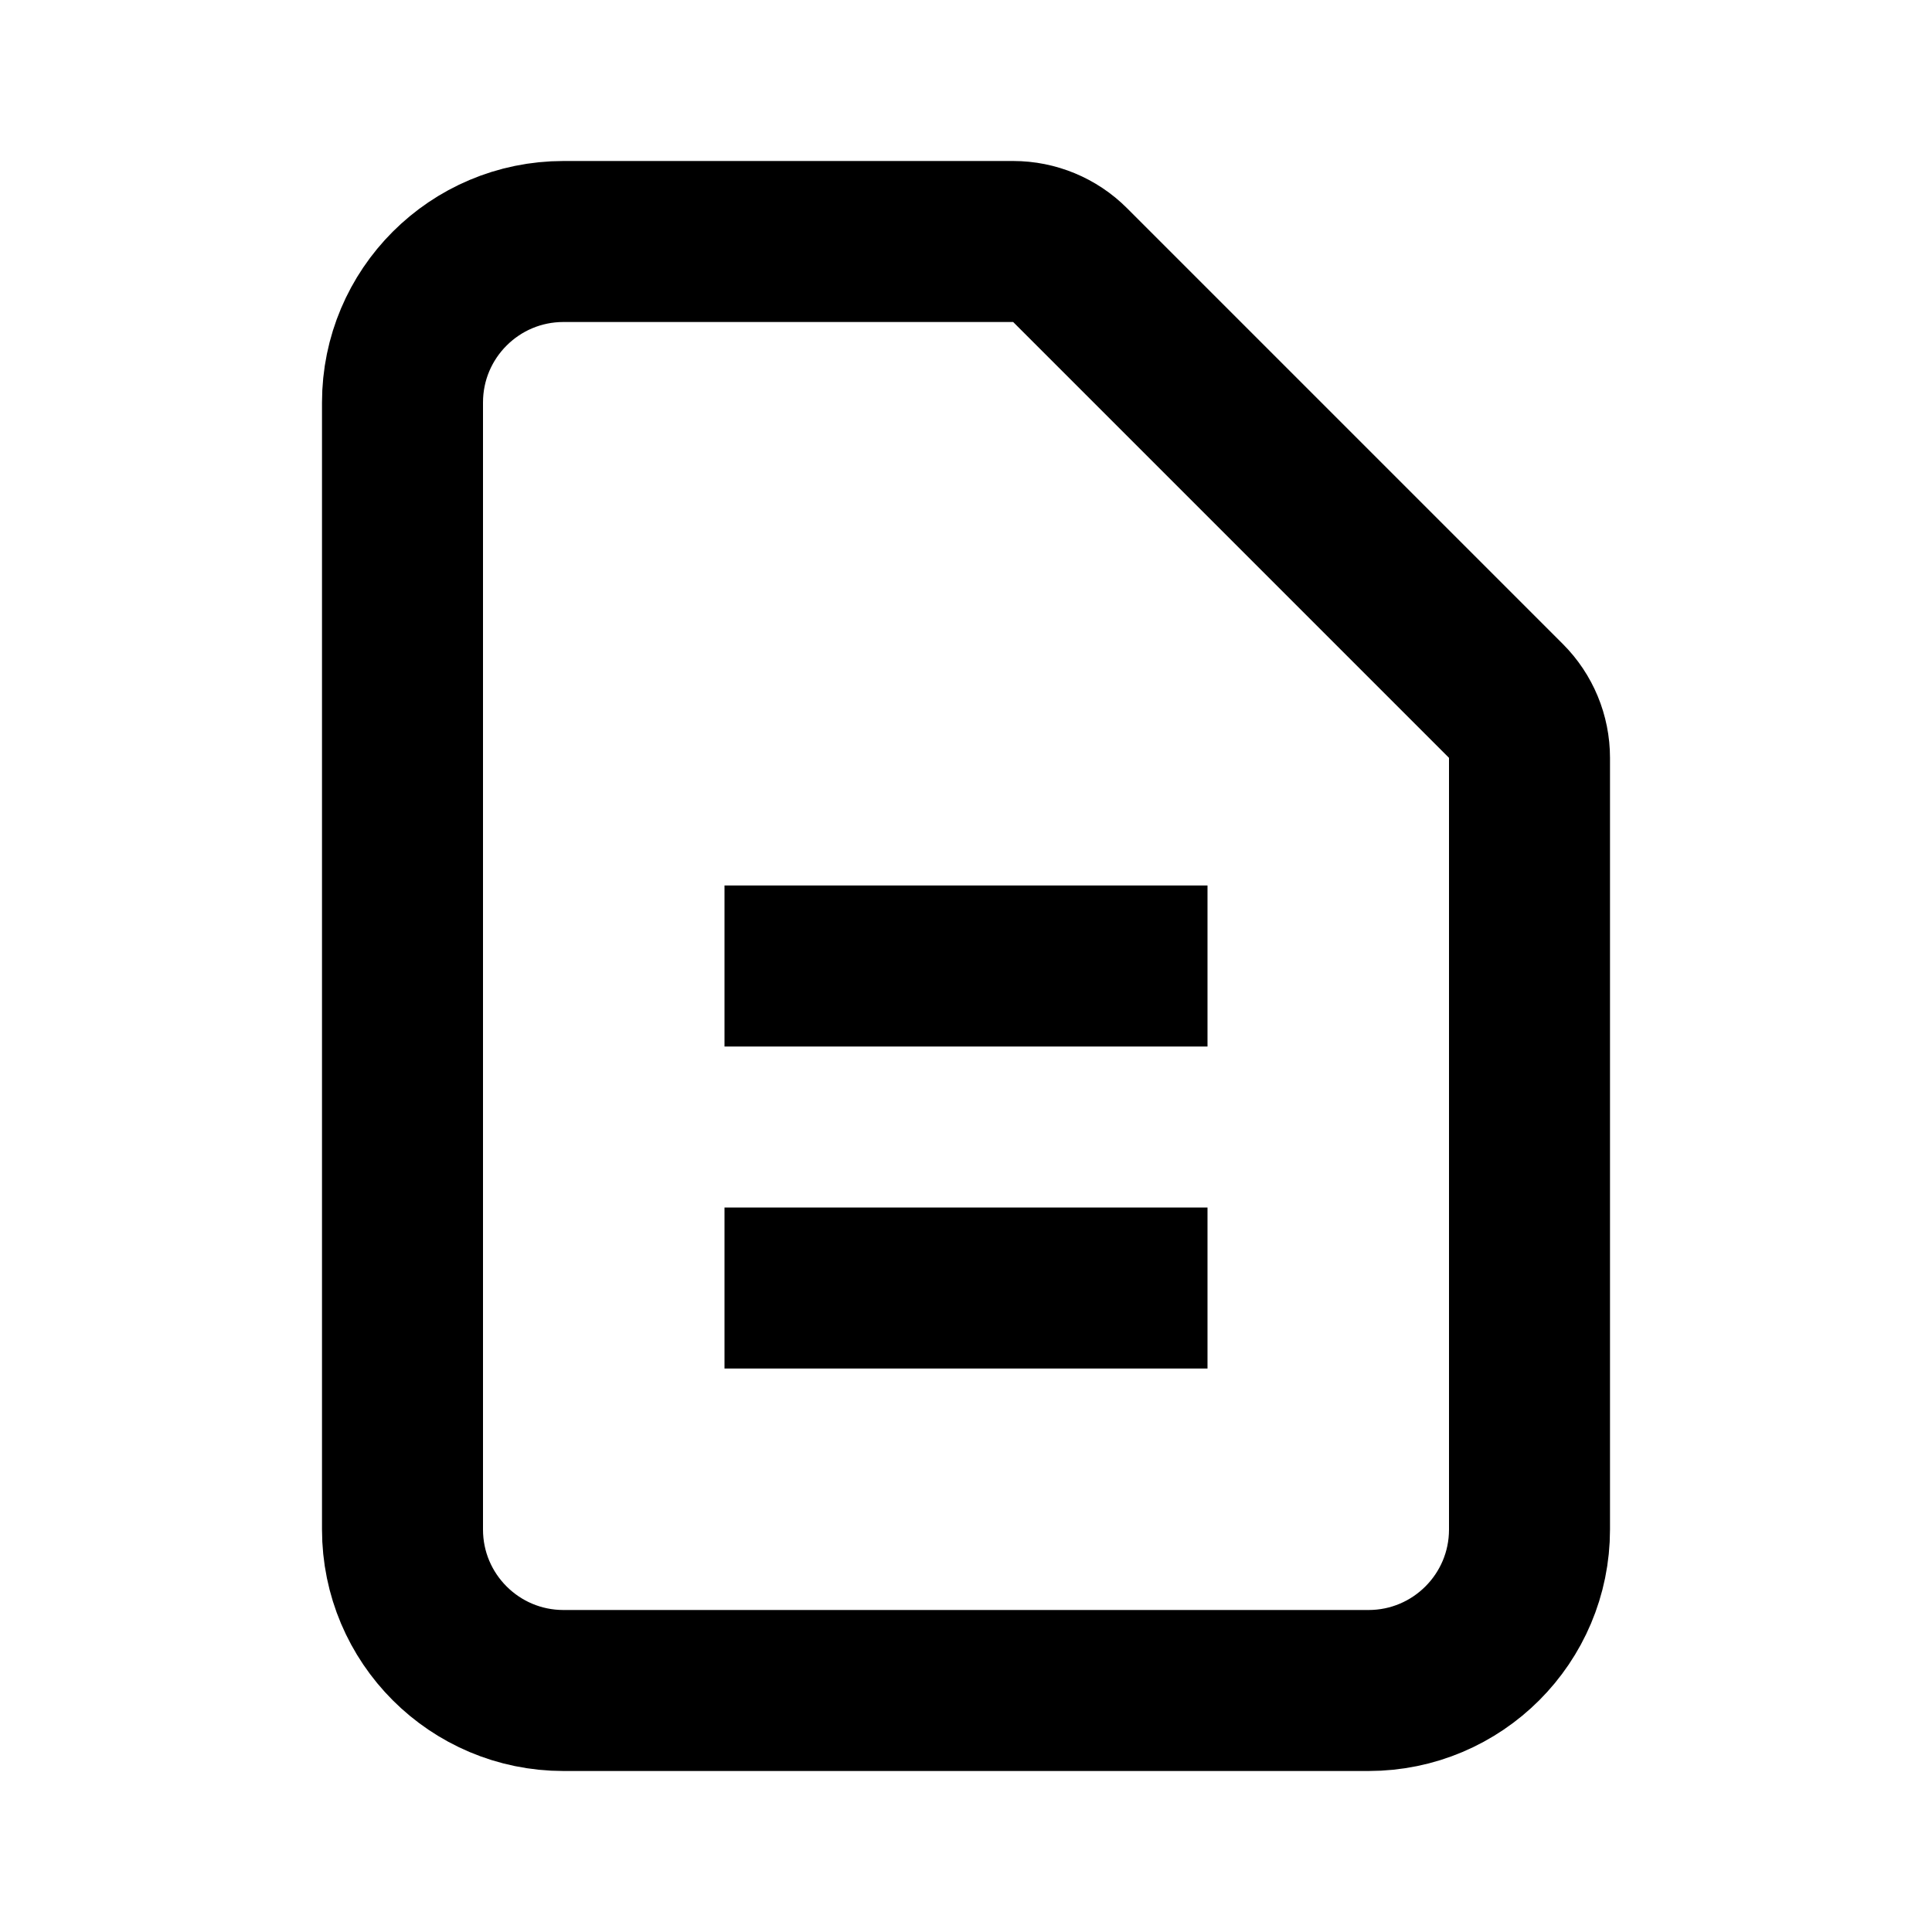
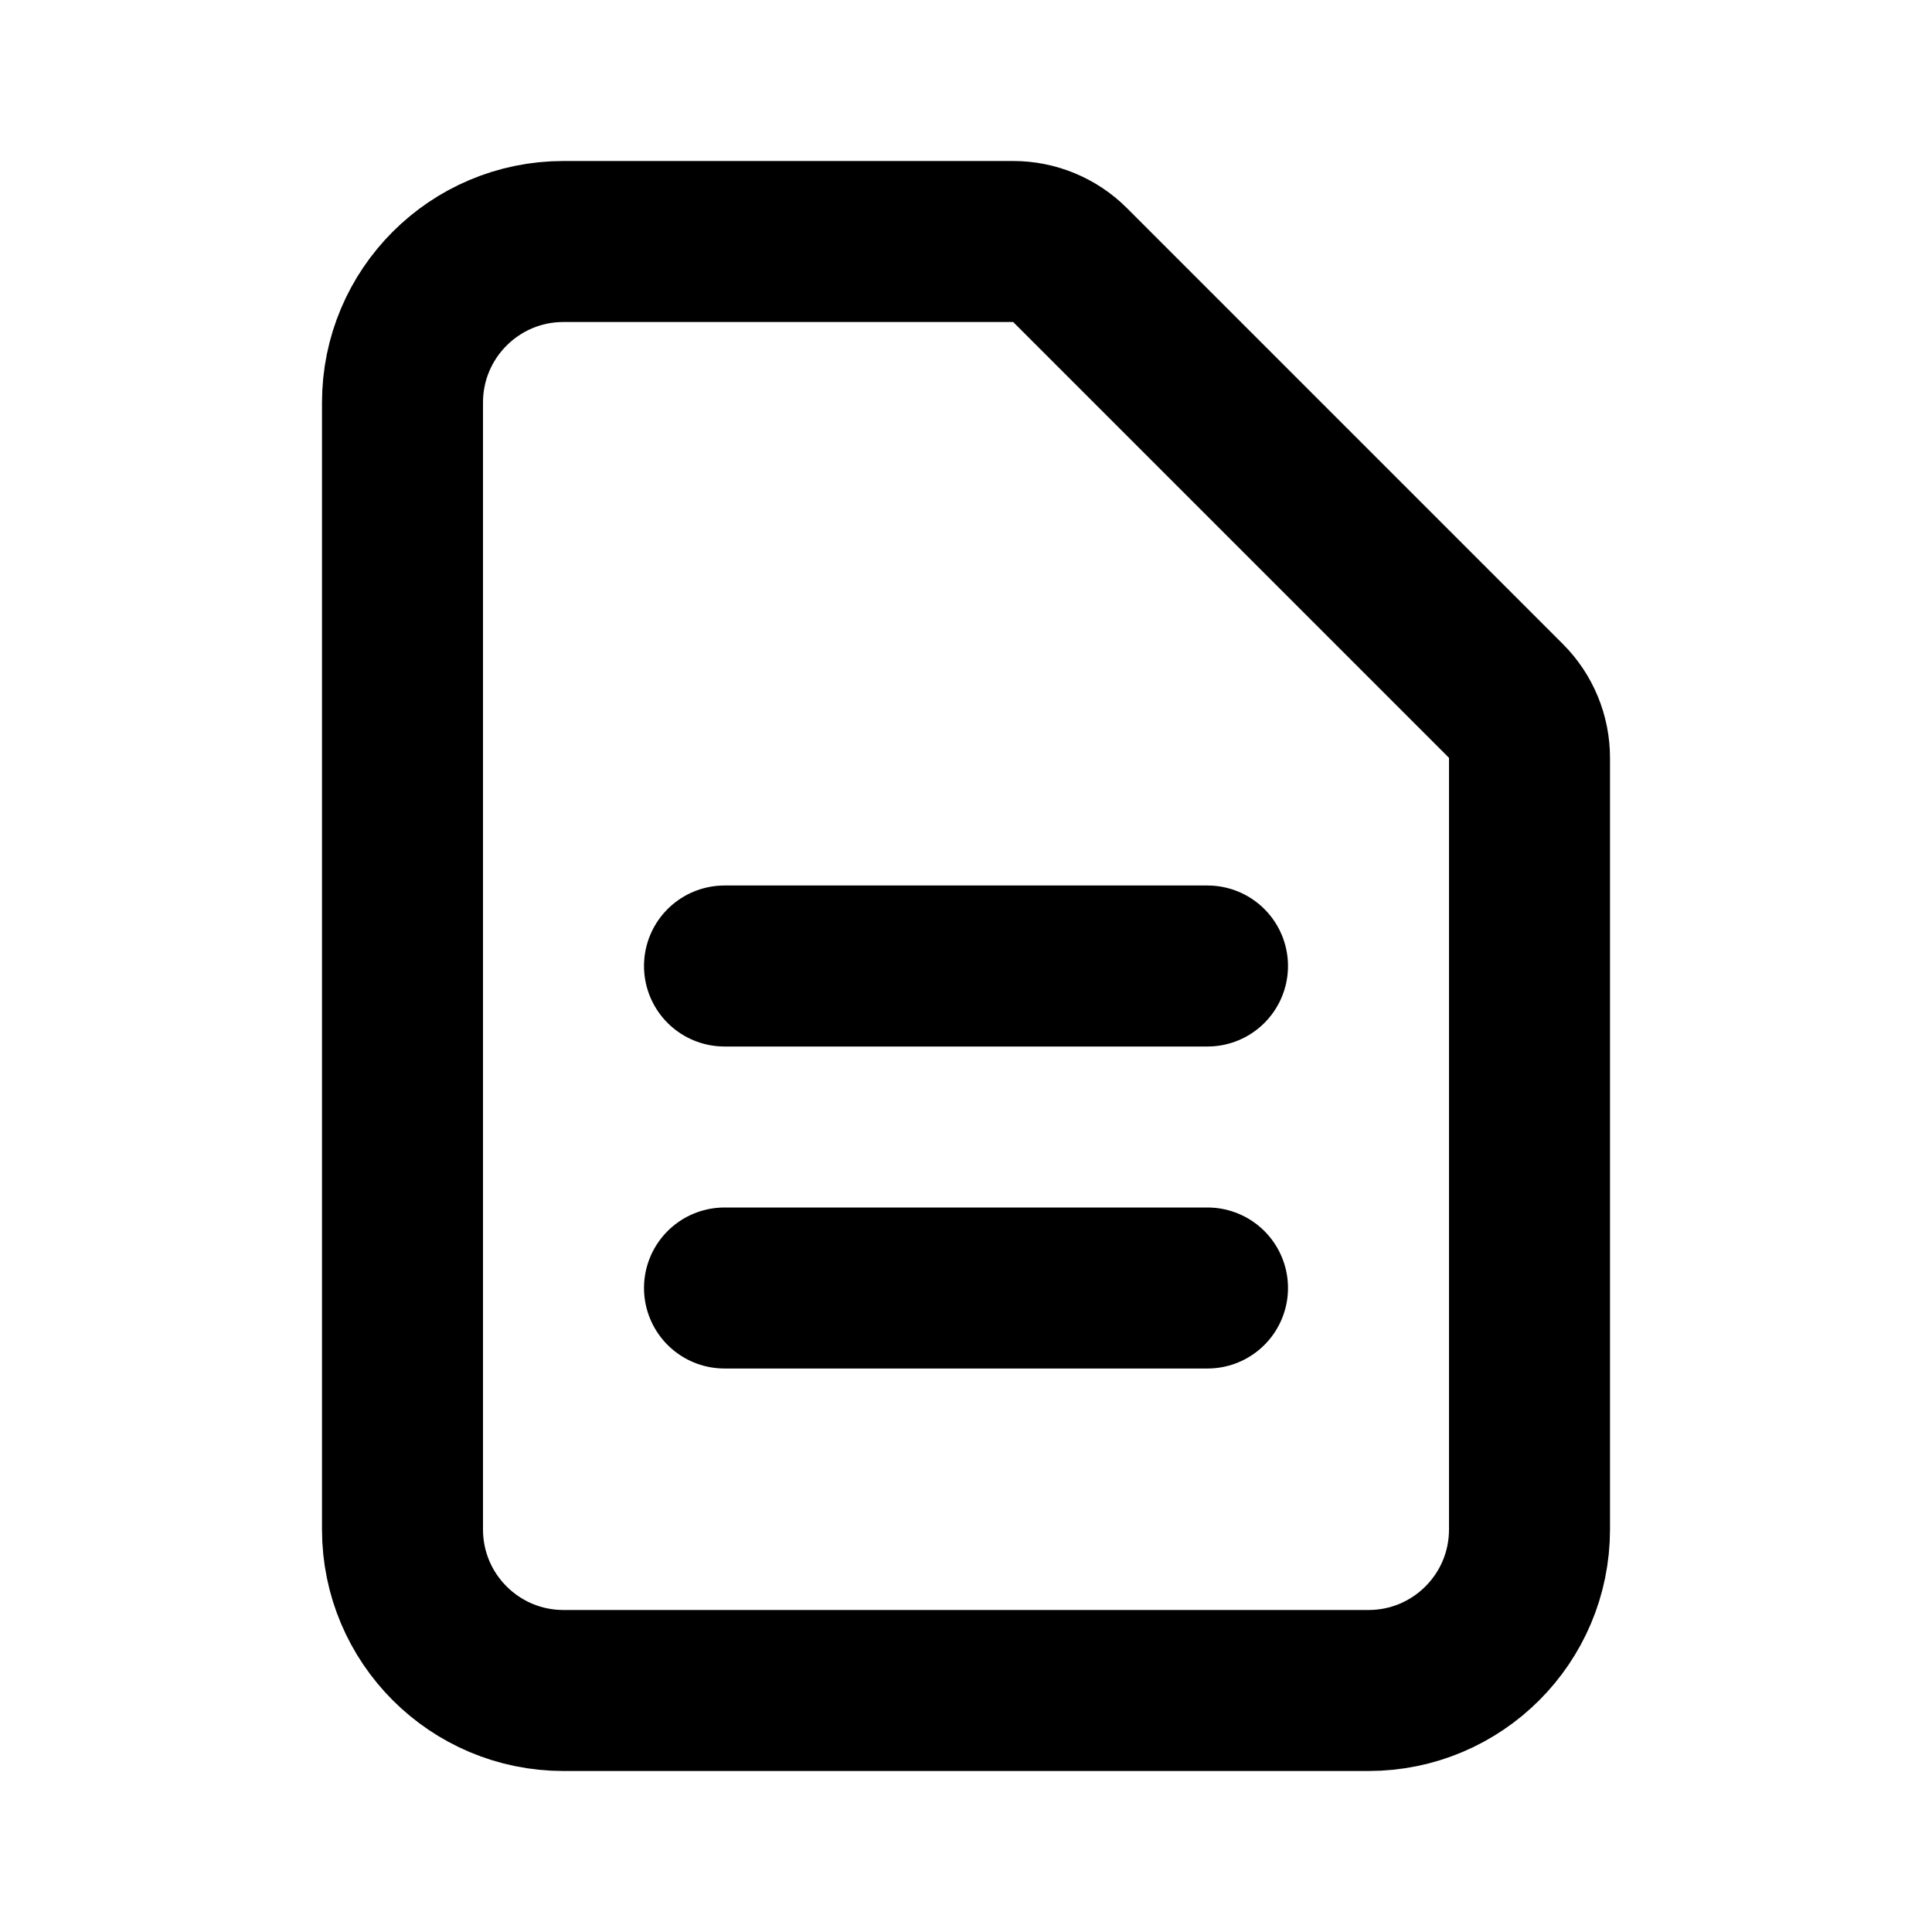
- <svg viewBox="0 0 24 24" fill="none" stroke="currentColor" stroke-width="2">
+ <svg xmlns="http://www.w3.org/2000/svg" viewBox="0 0 24 24" fill="none" stroke="currentColor" stroke-width="2" stroke-linecap="round" stroke-linejoin="round">
  <path d="M9 12h6m-6 4h6m2 5H7a2 2 0 01-2-2V5a2 2 0 012-2h5.586a1 1 0 01.707.293l5.414 5.414a1 1 0 01.293.707V19a2 2 0 01-2 2z" />
</svg>
